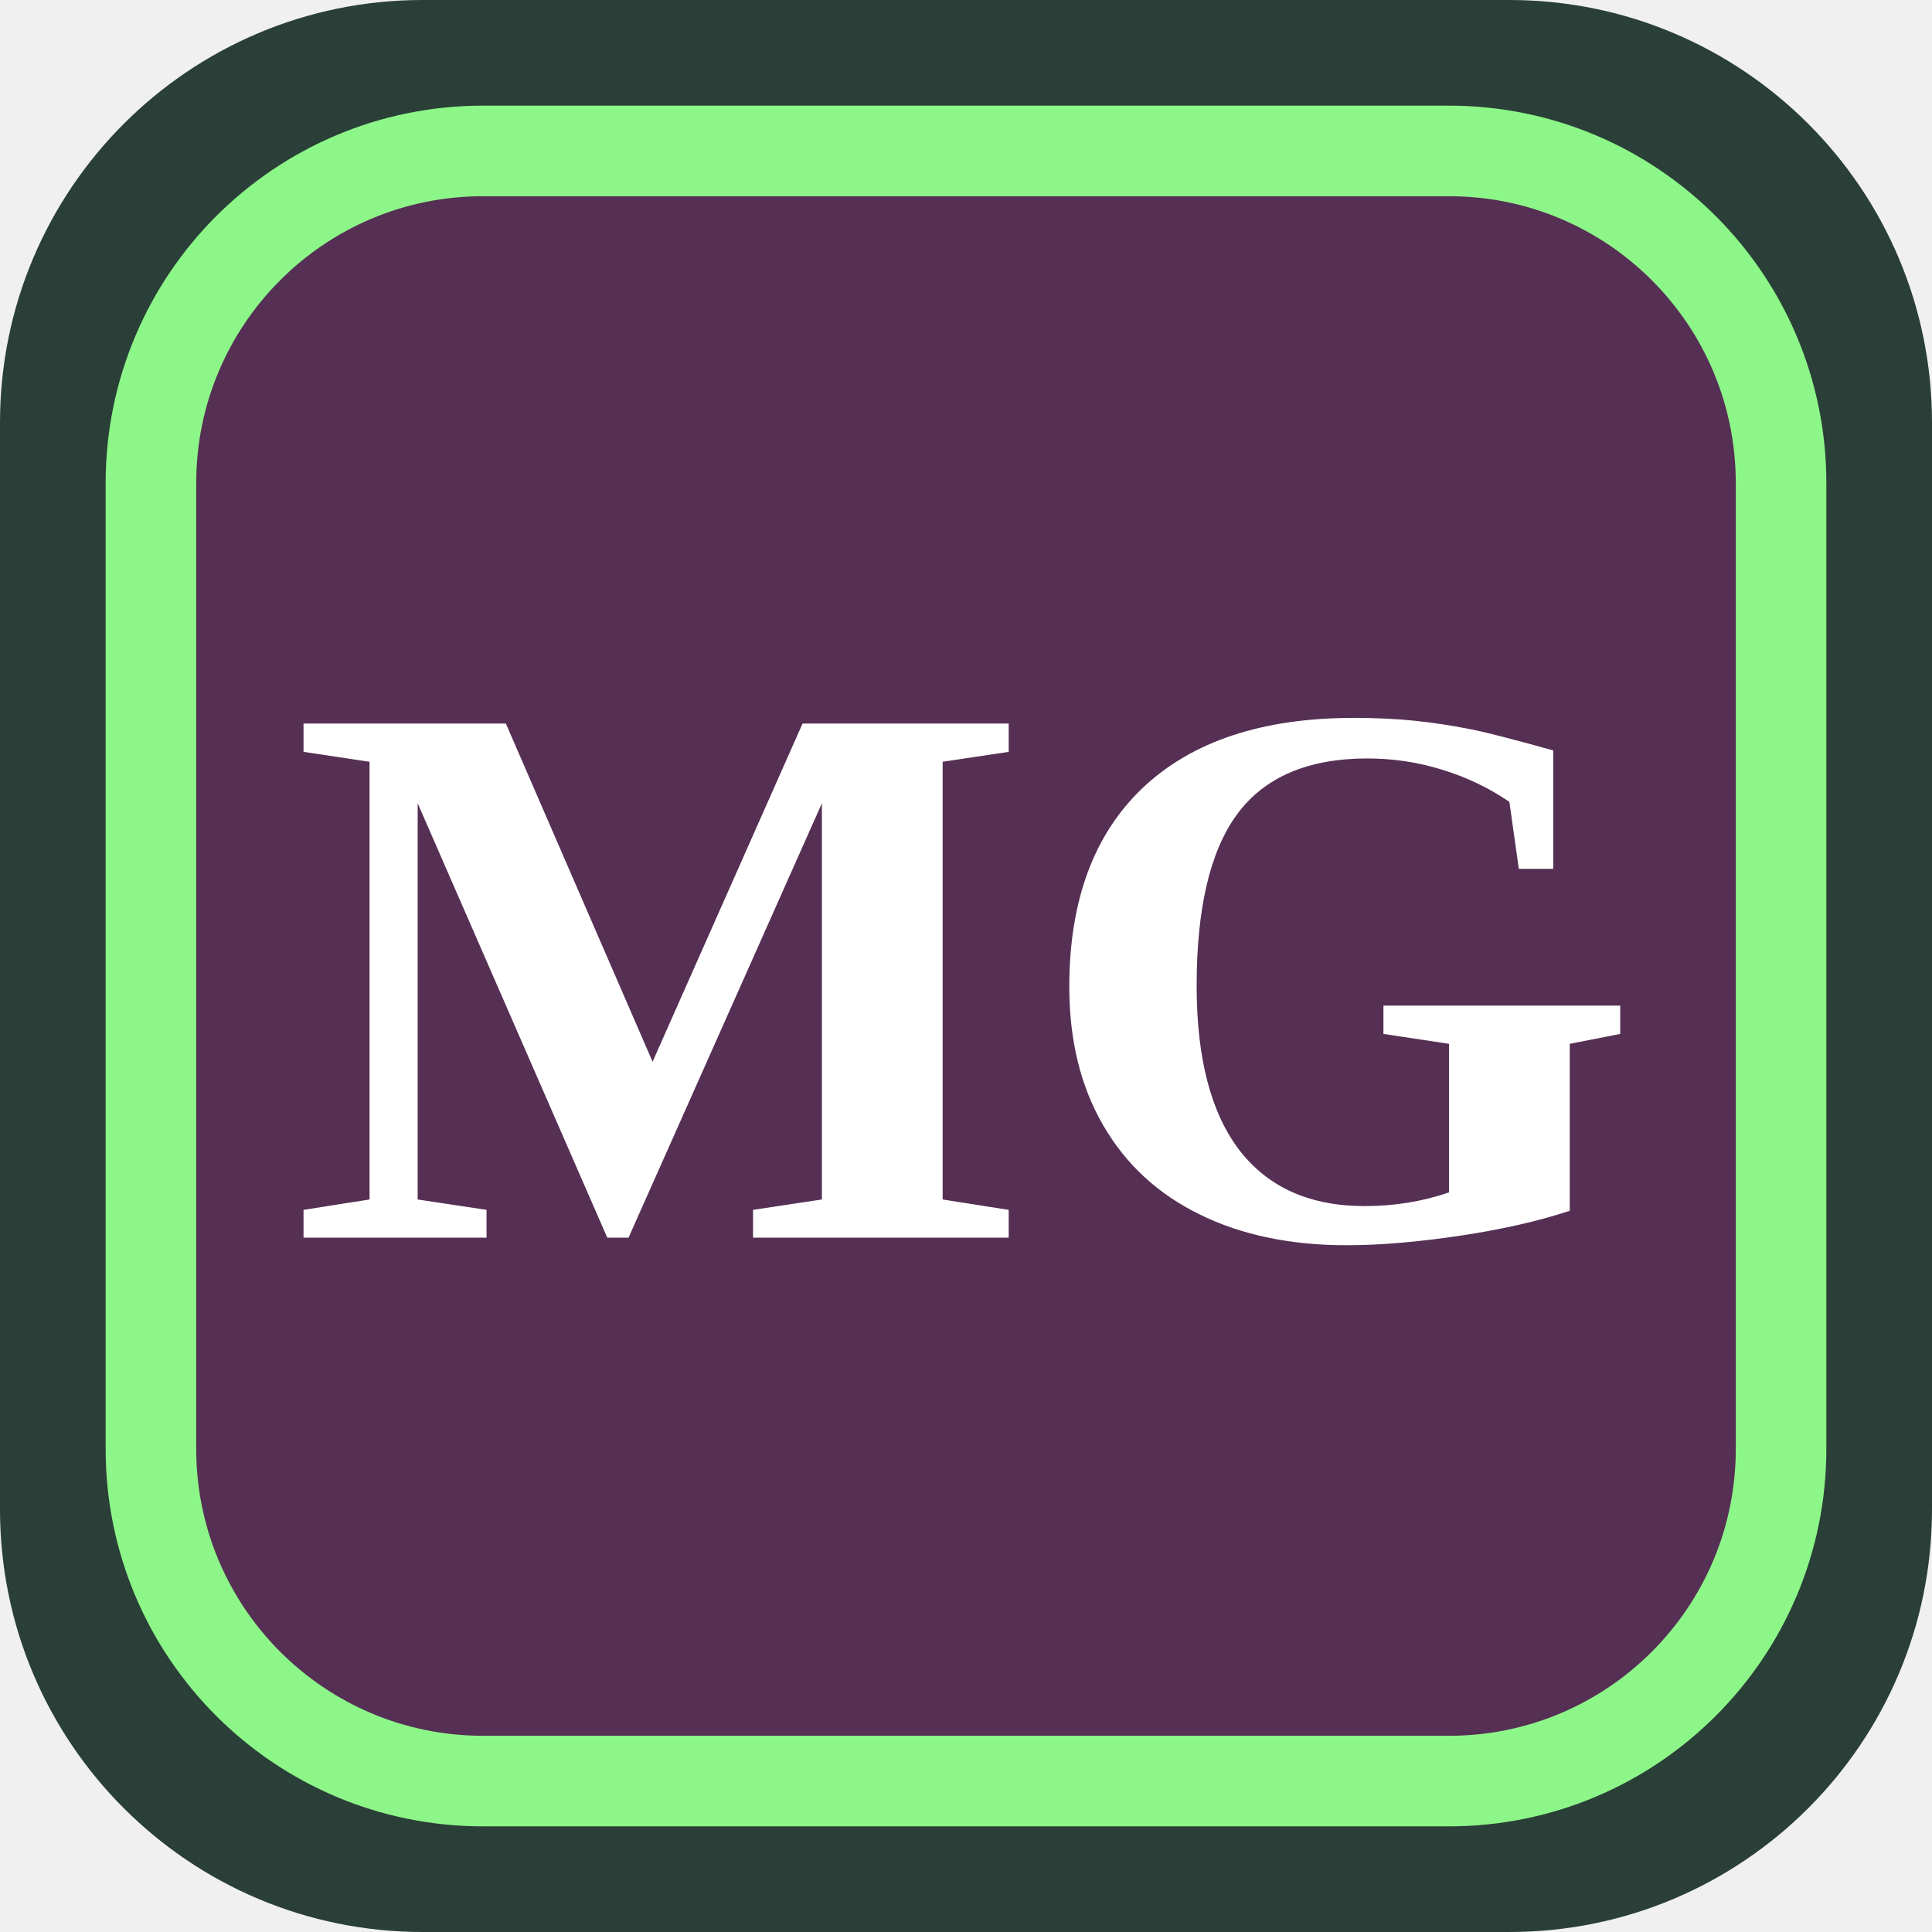
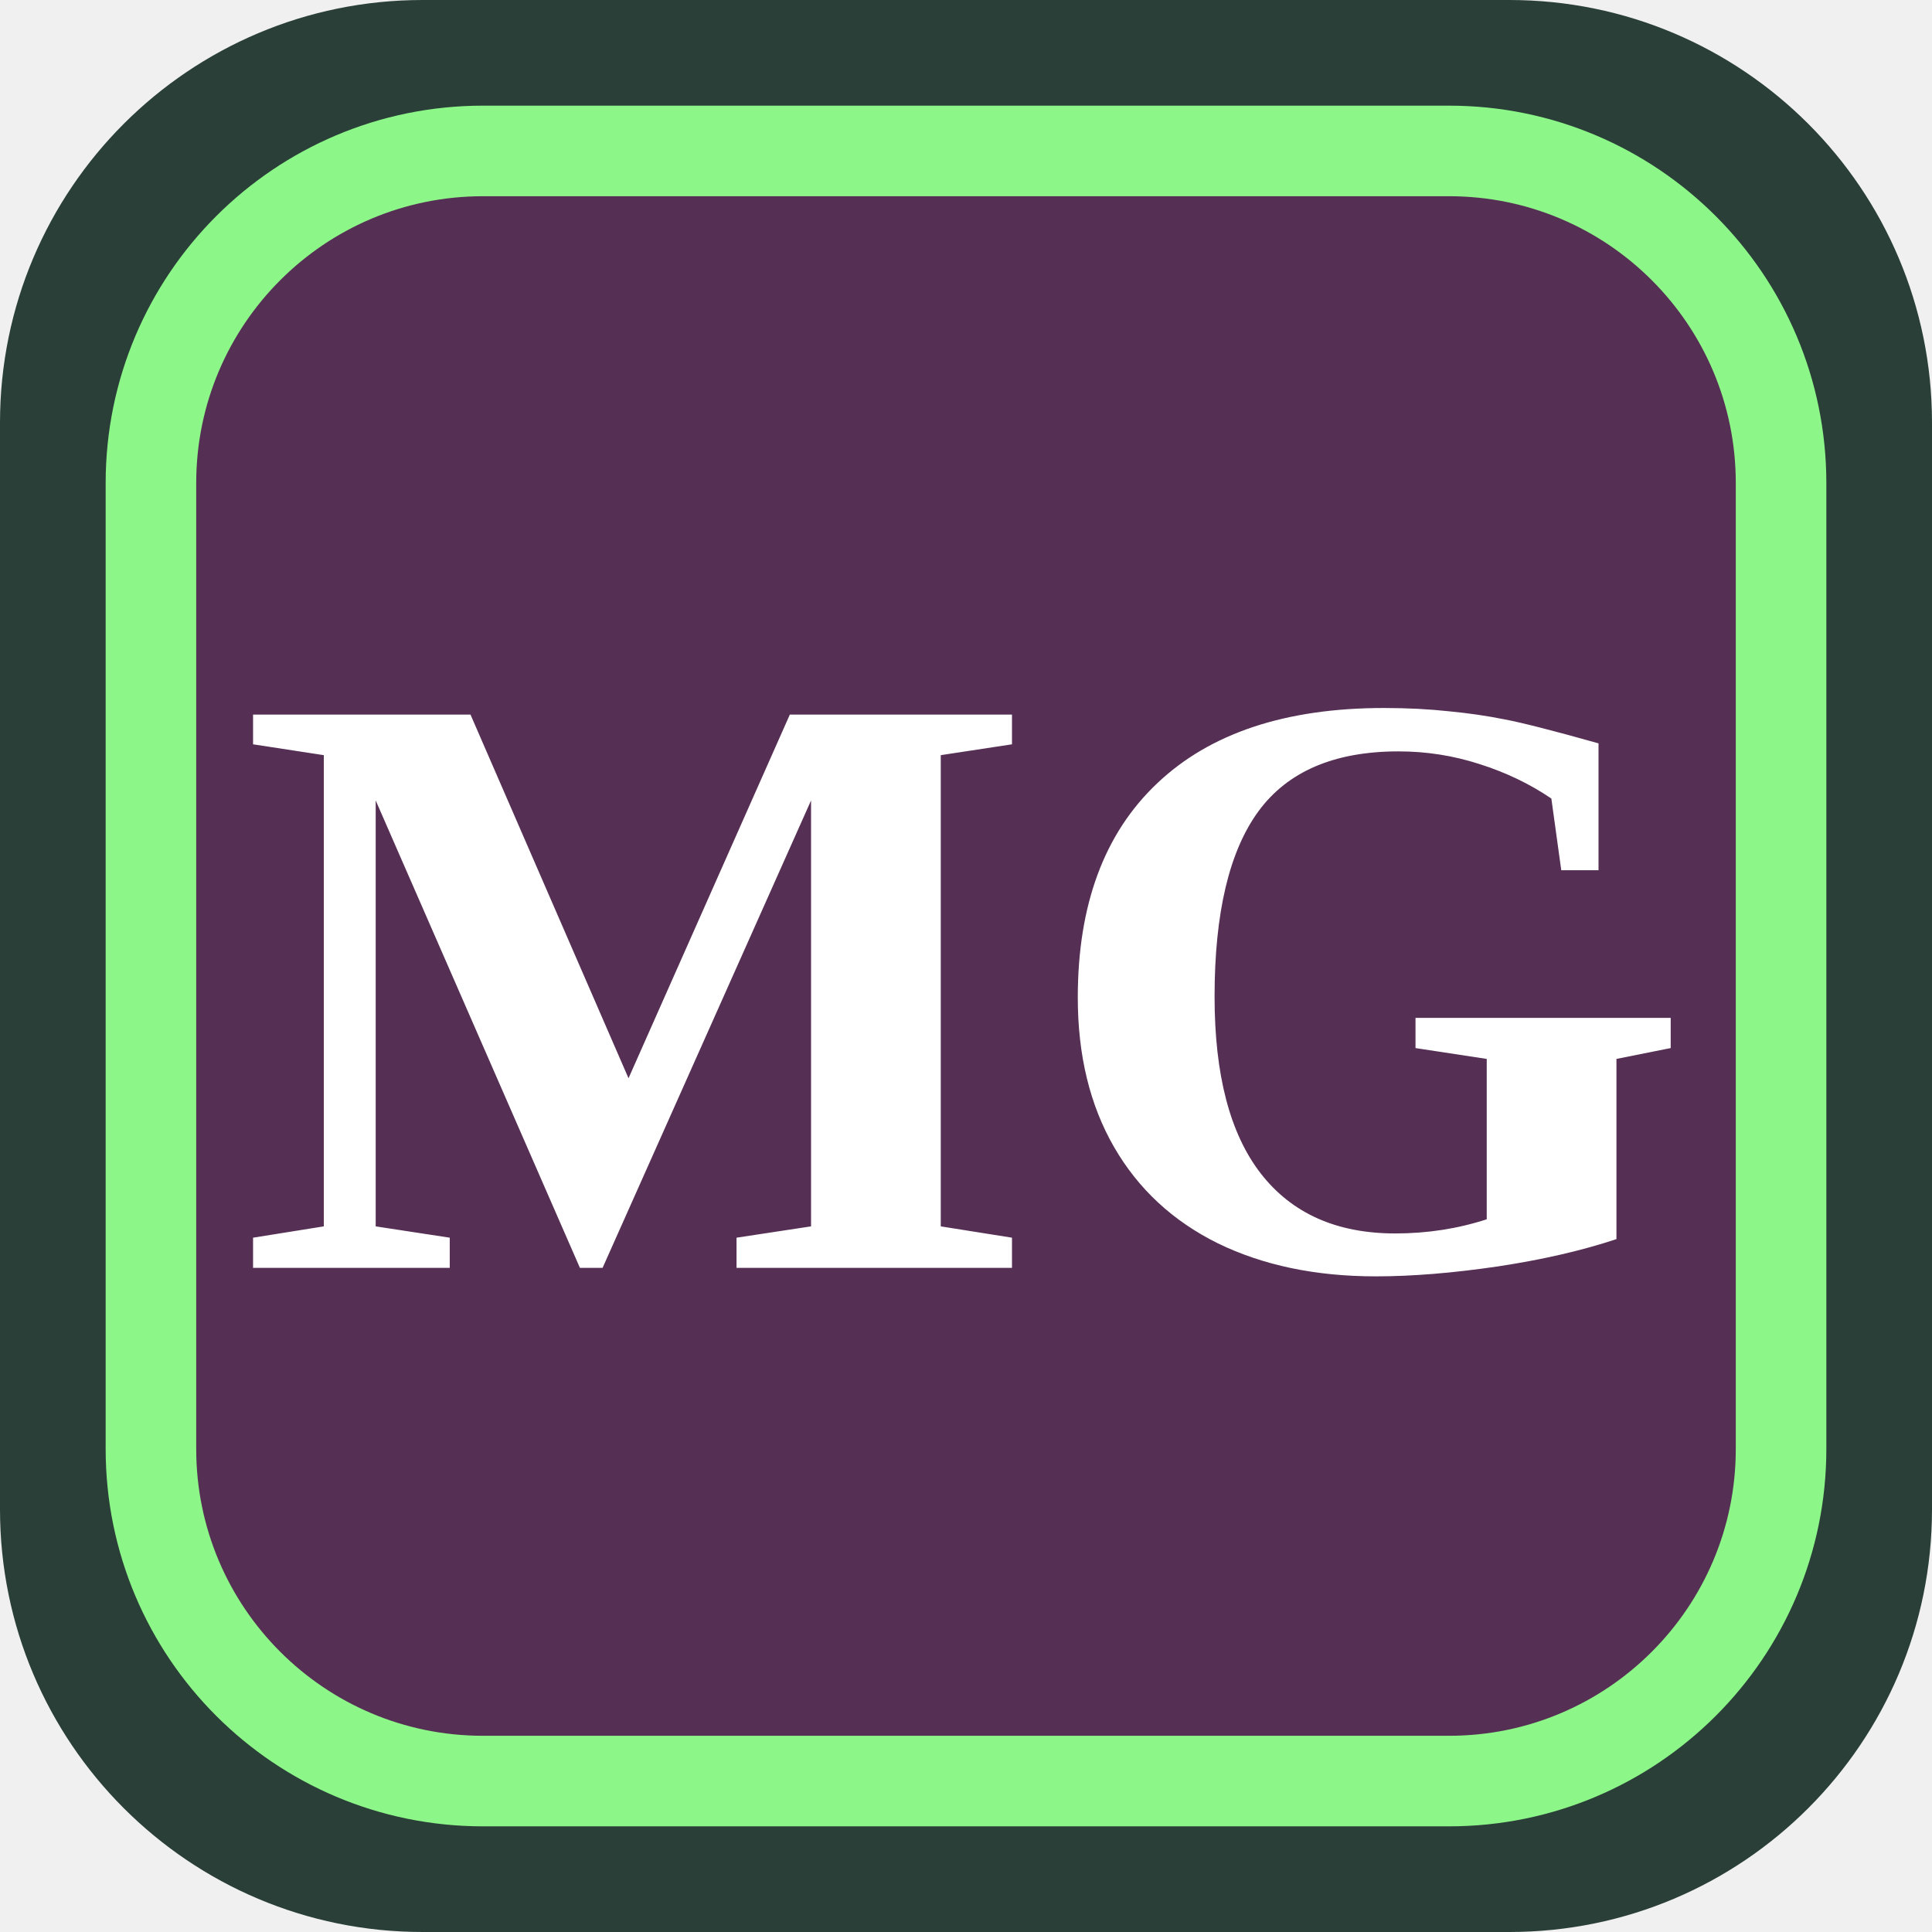
<svg xmlns="http://www.w3.org/2000/svg" viewBox="0 0 64 64" role="img" aria-label="Maybelin Works">
  <rect width="64" height="64" rx="14" fill="#2A3F38" />
  <rect x="5" y="5" width="54" height="54" rx="11" fill="#562F54" stroke="#8DF688" stroke-width="3" />
-   <text x="32" y="41" fill="#FFFFFF" font-family="Georgia, 'Times New Roman', serif" font-size="26" font-weight="700" text-anchor="middle">MG</text>
+   <text x="32" y="42" fill="#FFFFFF" font-family="Georgia, 'Times New Roman', serif" font-size="28" font-weight="700" text-anchor="middle">MG</text>
</svg>
